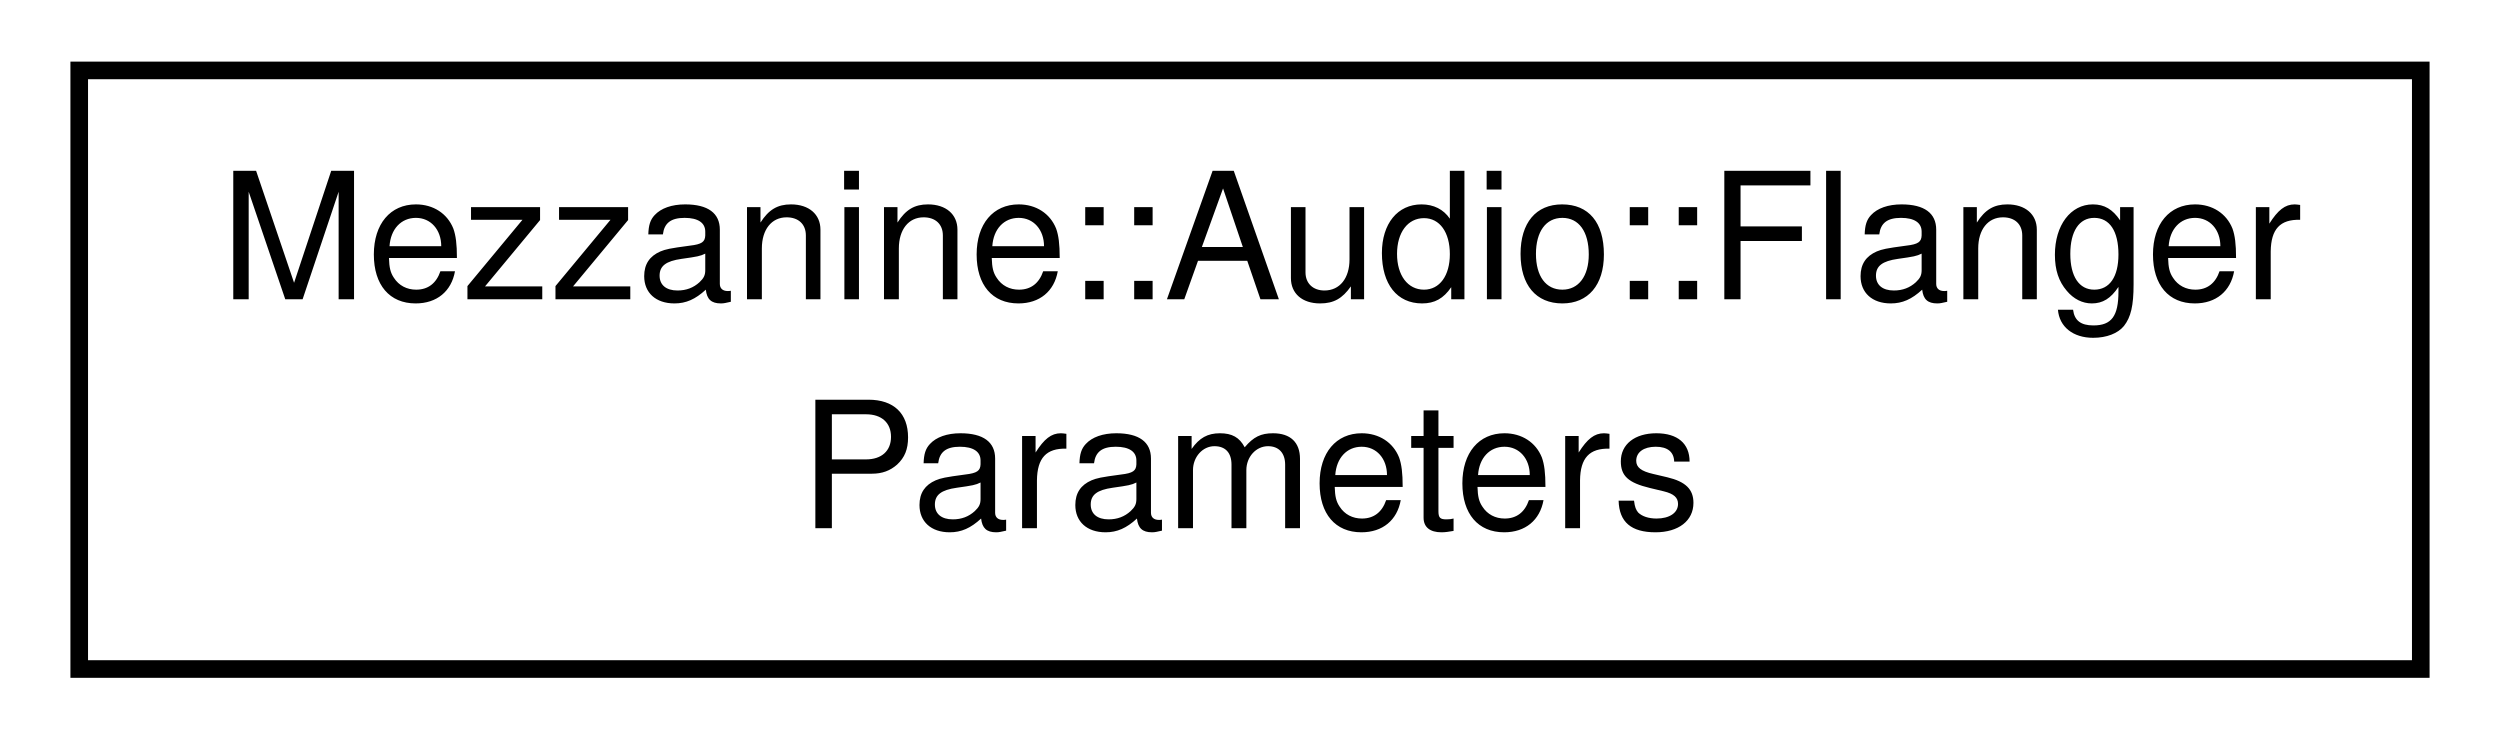
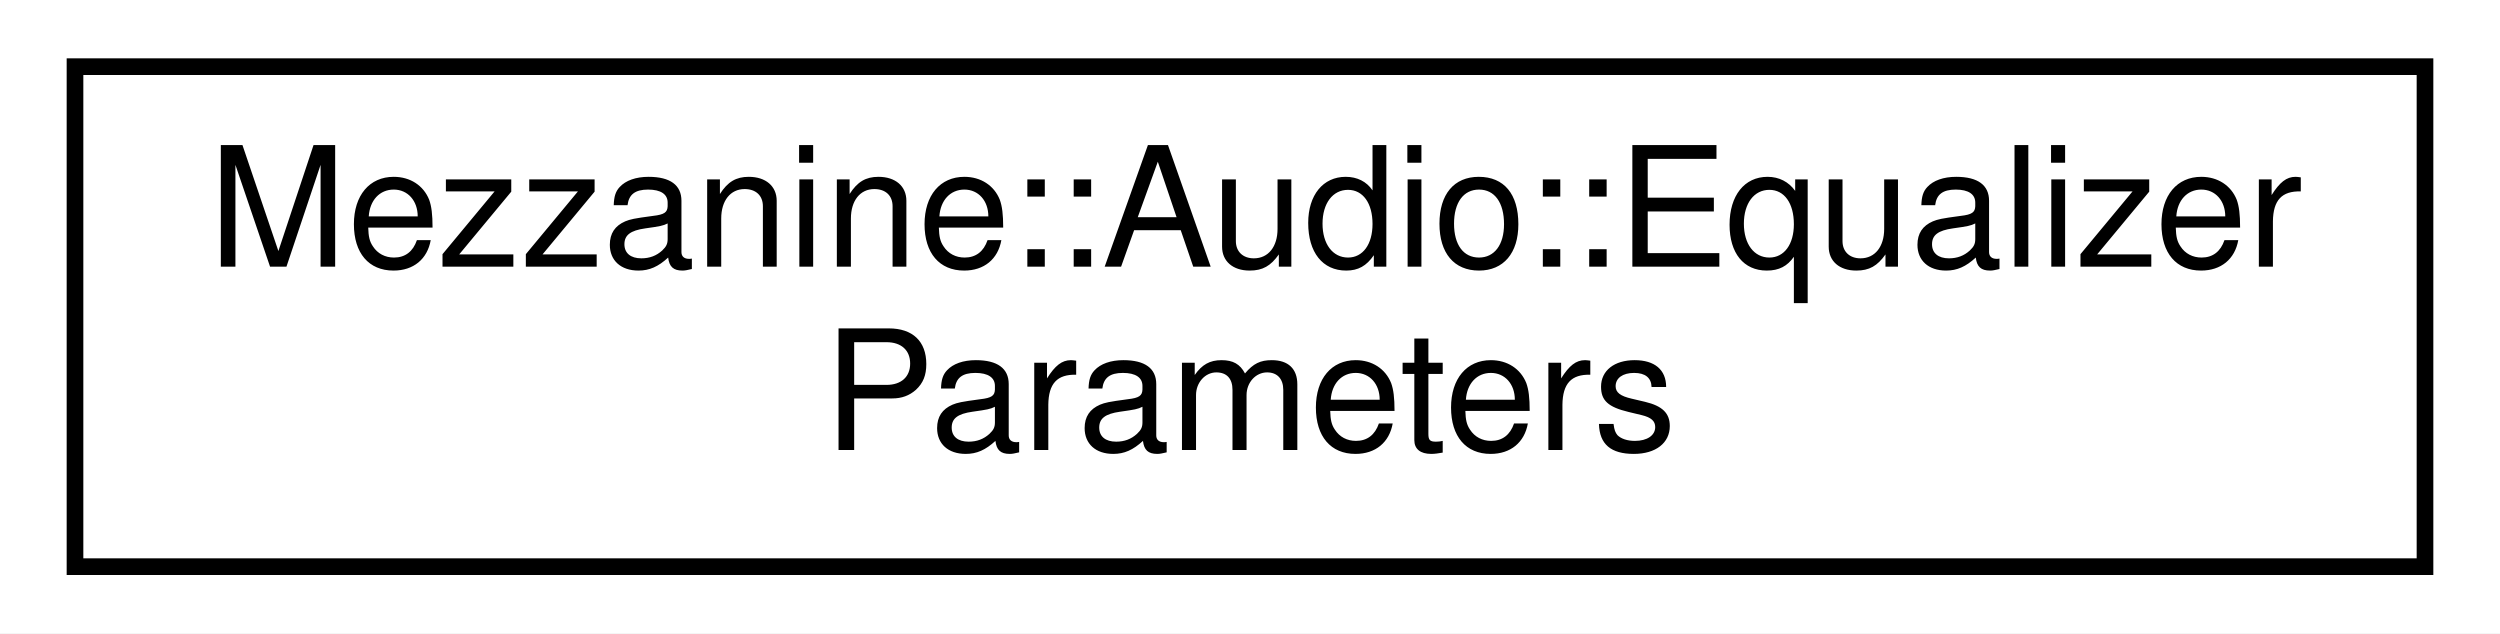
- <svg xmlns="http://www.w3.org/2000/svg" xmlns:xlink="http://www.w3.org/1999/xlink" width="142pt" height="42pt" viewBox="0.00 0.00 142.00 42.00">
-   <g id="graph1" class="graph" transform="scale(1 1) rotate(0) translate(4 38)">
-     <polygon fill="white" stroke="white" points="-4,5 -4,-38 139,-38 139,5 -4,5" />
+ <svg xmlns="http://www.w3.org/2000/svg" xmlns:xlink="http://www.w3.org/1999/xlink" width="150pt" height="38pt" viewBox="0.00 0.00 150.00 38.00">
+   <g id="graph0" class="graph" transform="scale(1 1) rotate(0) translate(4 34)">
+     <polygon fill="white" stroke="none" points="-4,4 -4,-34 146,-34 146,4 -4,4" />
    <g id="node1" class="node">
-       <a xlink:href="structMezzanine_1_1Audio_1_1FlangerParameters.html" target="_top" xlink:title="This is a struct containing all the parameters needed to describe an flanger effect. ">
-         <polygon fill="white" stroke="black" points="0.5,-0 0.5,-34 133.5,-34 133.5,-0 0.5,-0" />
-         <text text-anchor="start" x="8.5" y="-21" font-family="Helvetica,sans-Serif" font-size="10.00">Mezzanine::Audio::Flanger</text>
-         <text text-anchor="middle" x="67" y="-8" font-family="Helvetica,sans-Serif" font-size="10.00">Parameters</text>
-       </a>
+       <g id="a_node1">
+         <a xlink:href="structMezzanine_1_1Audio_1_1EqualizerParameters.html" target="_top" xlink:title="This is a struct containing all the parameters needed to describe an equalizer effect. ">
+           <polygon fill="white" stroke="black" points="0.5,-0 0.5,-30 141.5,-30 141.5,-0 0.5,-0" />
+           <text text-anchor="start" x="8.5" y="-18" font-family="Helvetica,sans-Serif" font-size="10.00">Mezzanine::Audio::Equalizer</text>
+           <text text-anchor="middle" x="71" y="-7" font-family="Helvetica,sans-Serif" font-size="10.00">Parameters</text>
+         </a>
+       </g>
    </g>
  </g>
</svg>
